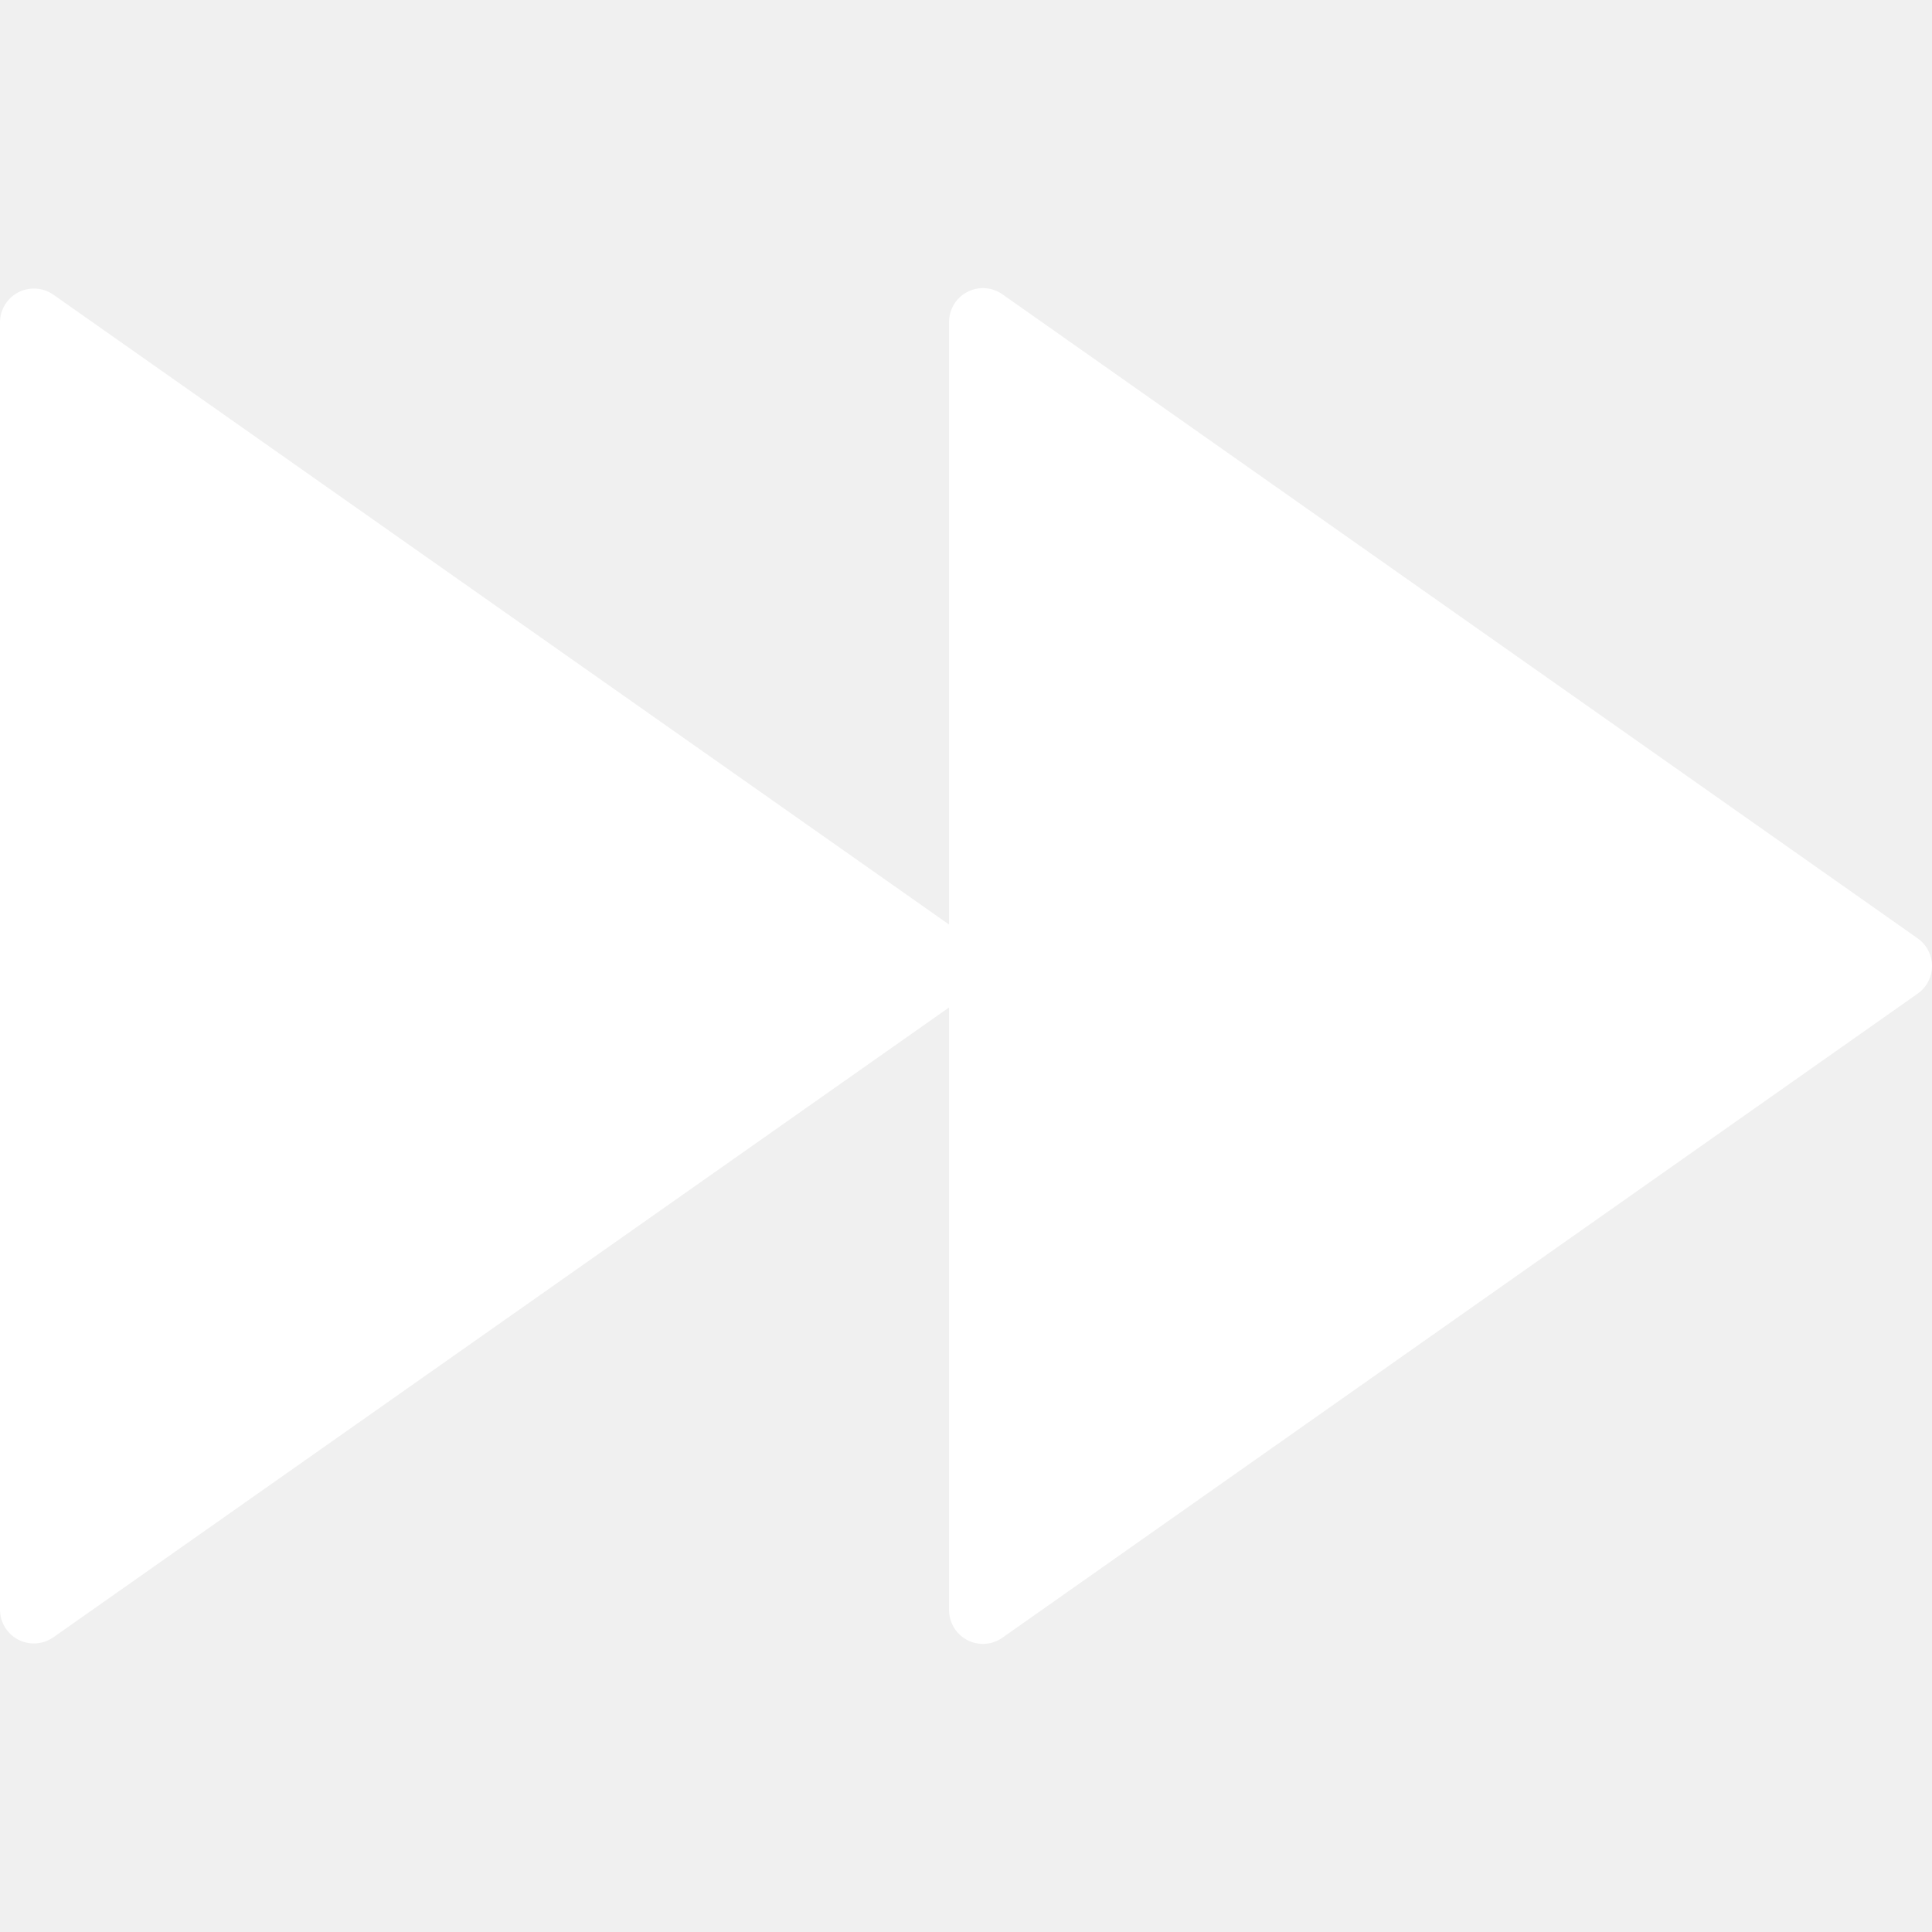
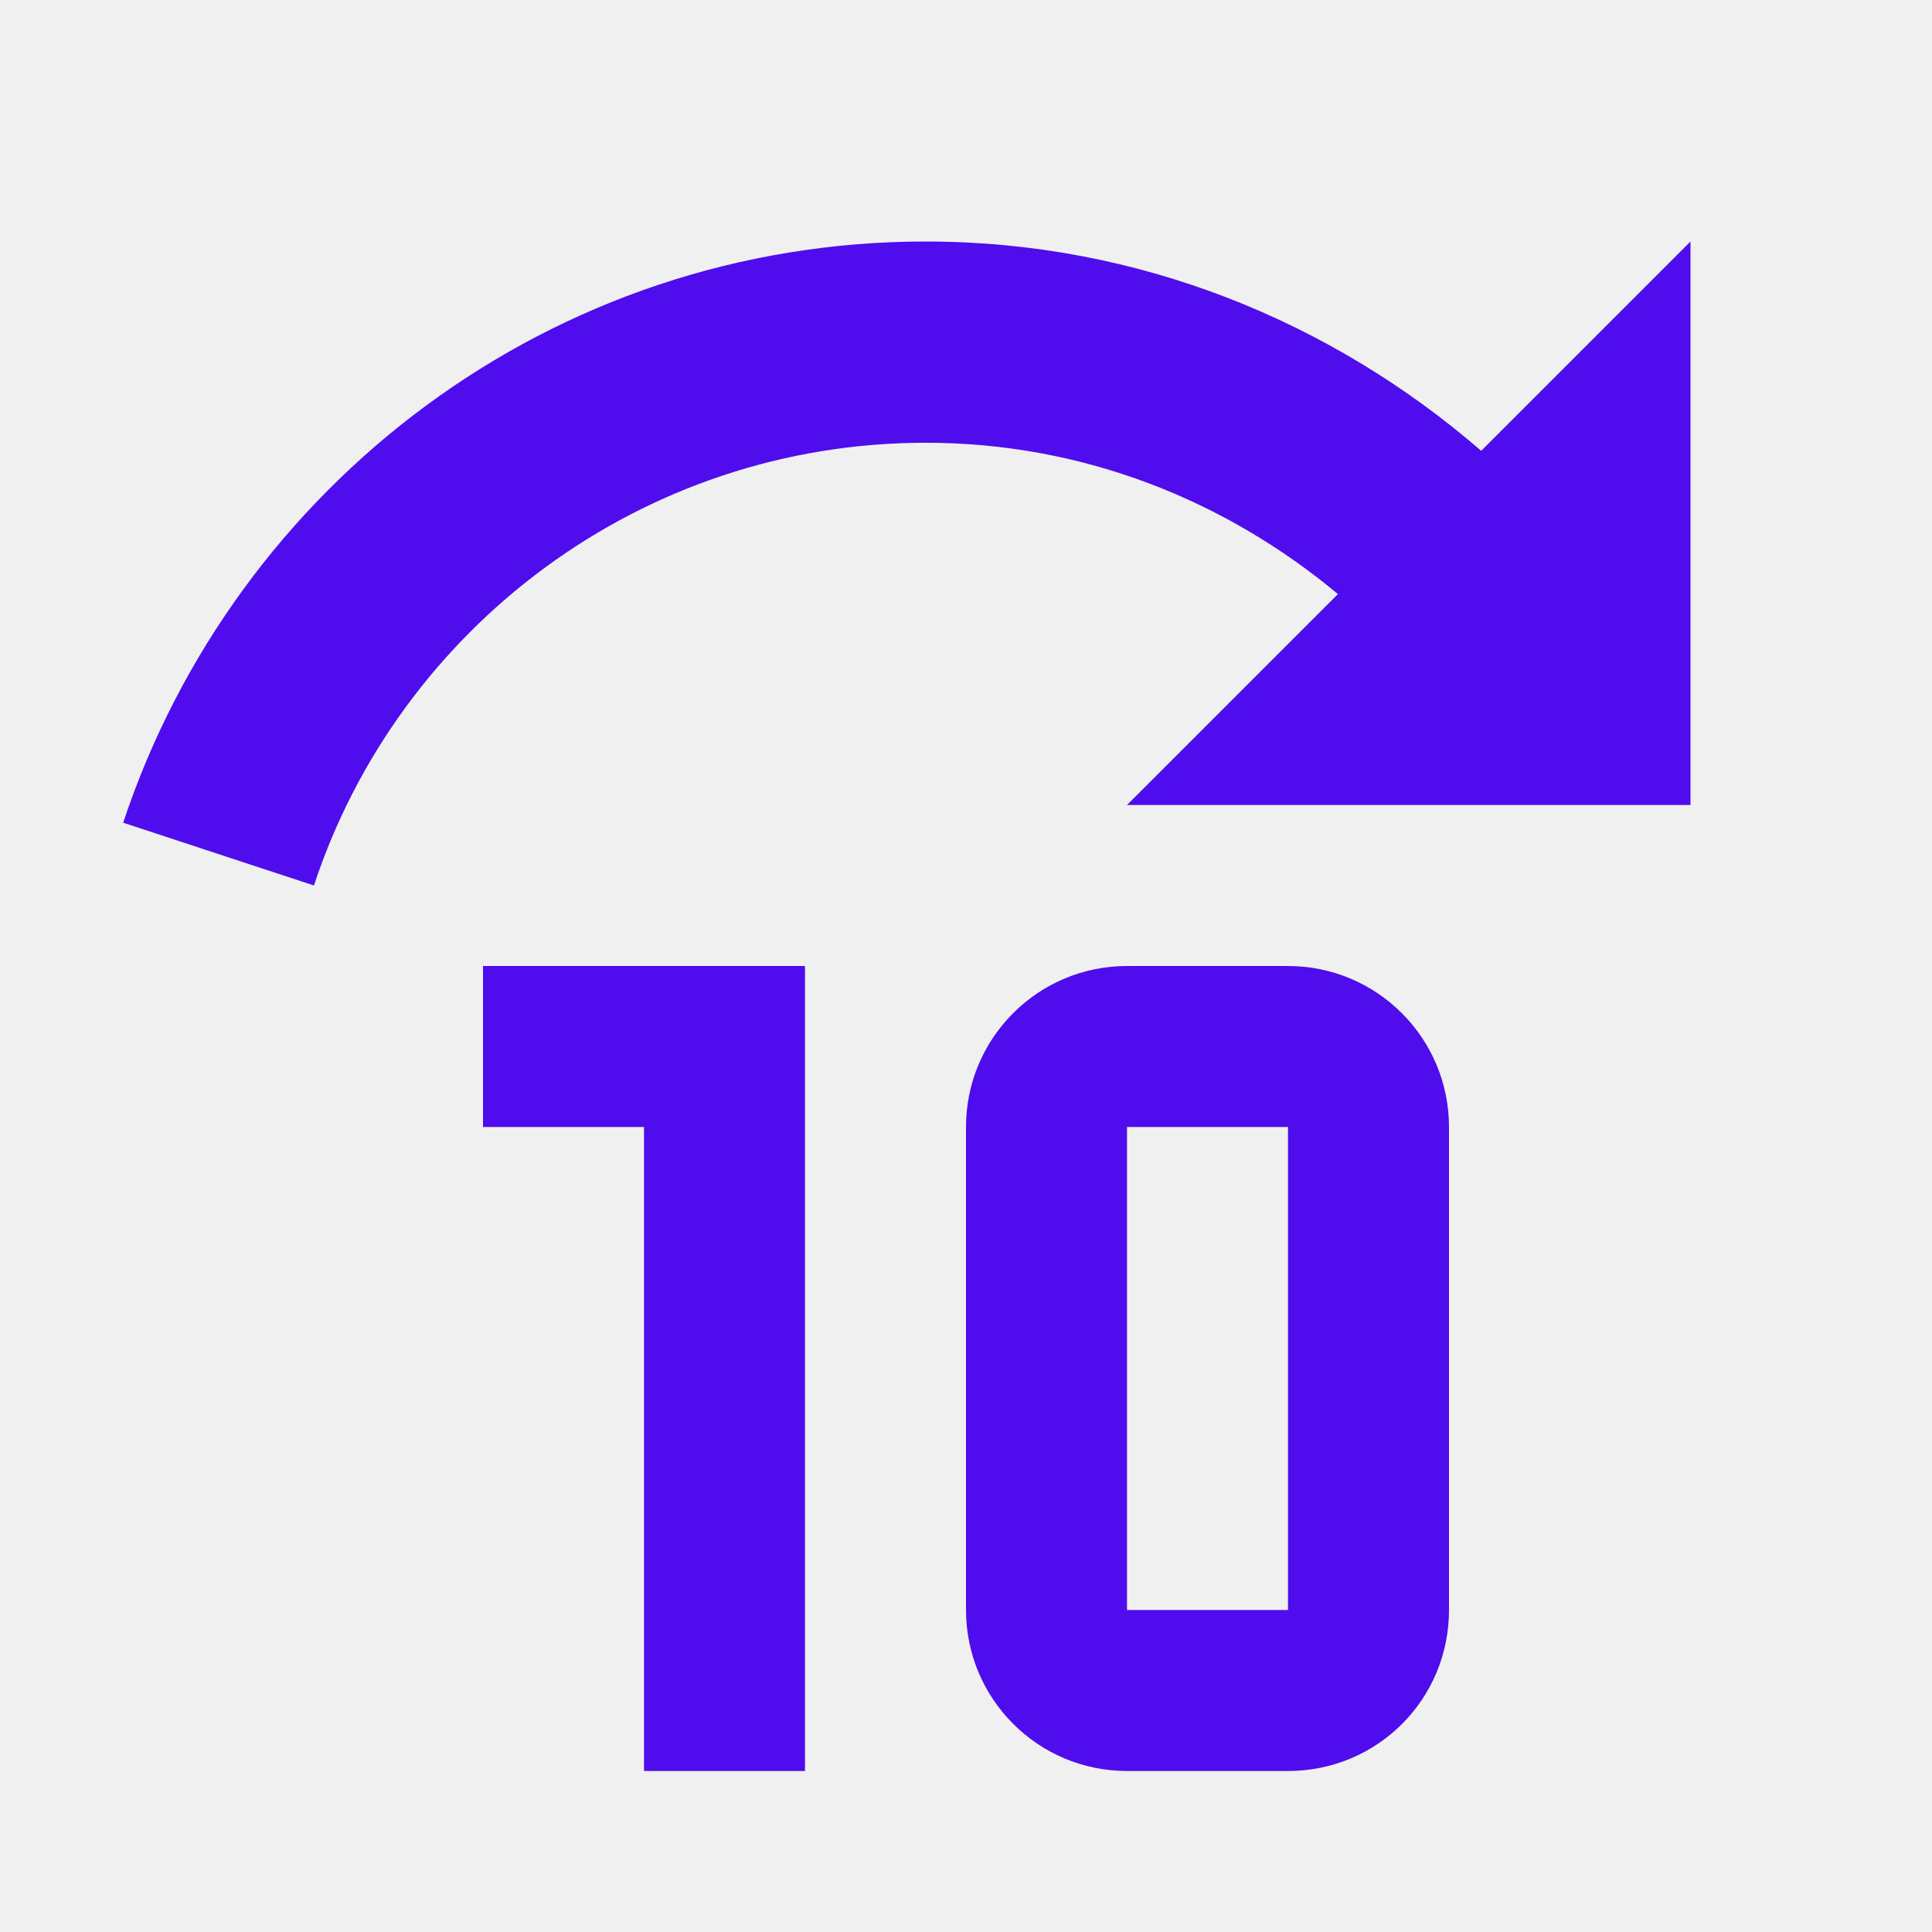
- <svg xmlns="http://www.w3.org/2000/svg" version="1.1" id="Capa_1" x="0px" y="0px" viewBox="0 0 57 57" style="enable-background:new 0 0 57 57;" xml:space="preserve" fill="white">
-   <path d="M56.575,27.683l-27-19c-0.306-0.216-0.703-0.242-1.036-0.07C28.208,8.784,28,9.127,28,9.5v17.777L1.575,8.694  C1.27,8.481,0.872,8.453,0.539,8.625C0.208,8.797,0,9.14,0,9.513v37.975c0,0.373,0.208,0.716,0.539,0.888  C0.685,48.45,0.843,48.487,1,48.487c0.202,0,0.403-0.062,0.575-0.182L28,29.723V47.5c0,0.373,0.208,0.716,0.539,0.888  C28.685,48.463,28.843,48.5,29,48.5c0.202,0,0.404-0.062,0.575-0.183l27-19C56.842,29.131,57,28.825,57,28.5  S56.842,27.869,56.575,27.683z" />
-   <g>
- </g>
-   <g>
- </g>
-   <g>
- </g>
-   <g>
- </g>
-   <g>
- </g>
-   <g>
- </g>
-   <g>
- </g>
-   <g>
- </g>
-   <g>
- </g>
-   <g>
- </g>
-   <g>
- </g>
-   <g>
- </g>
-   <g>
- </g>
-   <g>
- </g>
-   <g>
- </g>
+ <svg xmlns="http://www.w3.org/2000/svg" aria-hidden="true" focusable="false" width="2em" height="2em" style="-ms-transform: rotate(360deg); -webkit-transform: rotate(360deg); transform: rotate(360deg);" preserveAspectRatio="xMidYMid meet" viewBox="0 0 24 24">
+   <path d="M10 12v10H8v-8H6v-2h4m8 2v6c0 1.11-.89 2-2 2h-2a2 2 0 0 1-2-2v-6a2 2 0 0 1 2-2h2a2 2 0 0 1 2 2m-4 0v6h2v-6h-2M11.5 3c2.65 0 5.05 1 6.9 2.6L21 3v7h-7l2.62-2.62C15.23 6.22 13.46 5.5 11.5 5.5c-3.54 0-6.55 2.31-7.6 5.5l-2.37-.78C2.92 6.03 6.85 3 11.5 3z" fill="#4f0ded" />
</svg>
